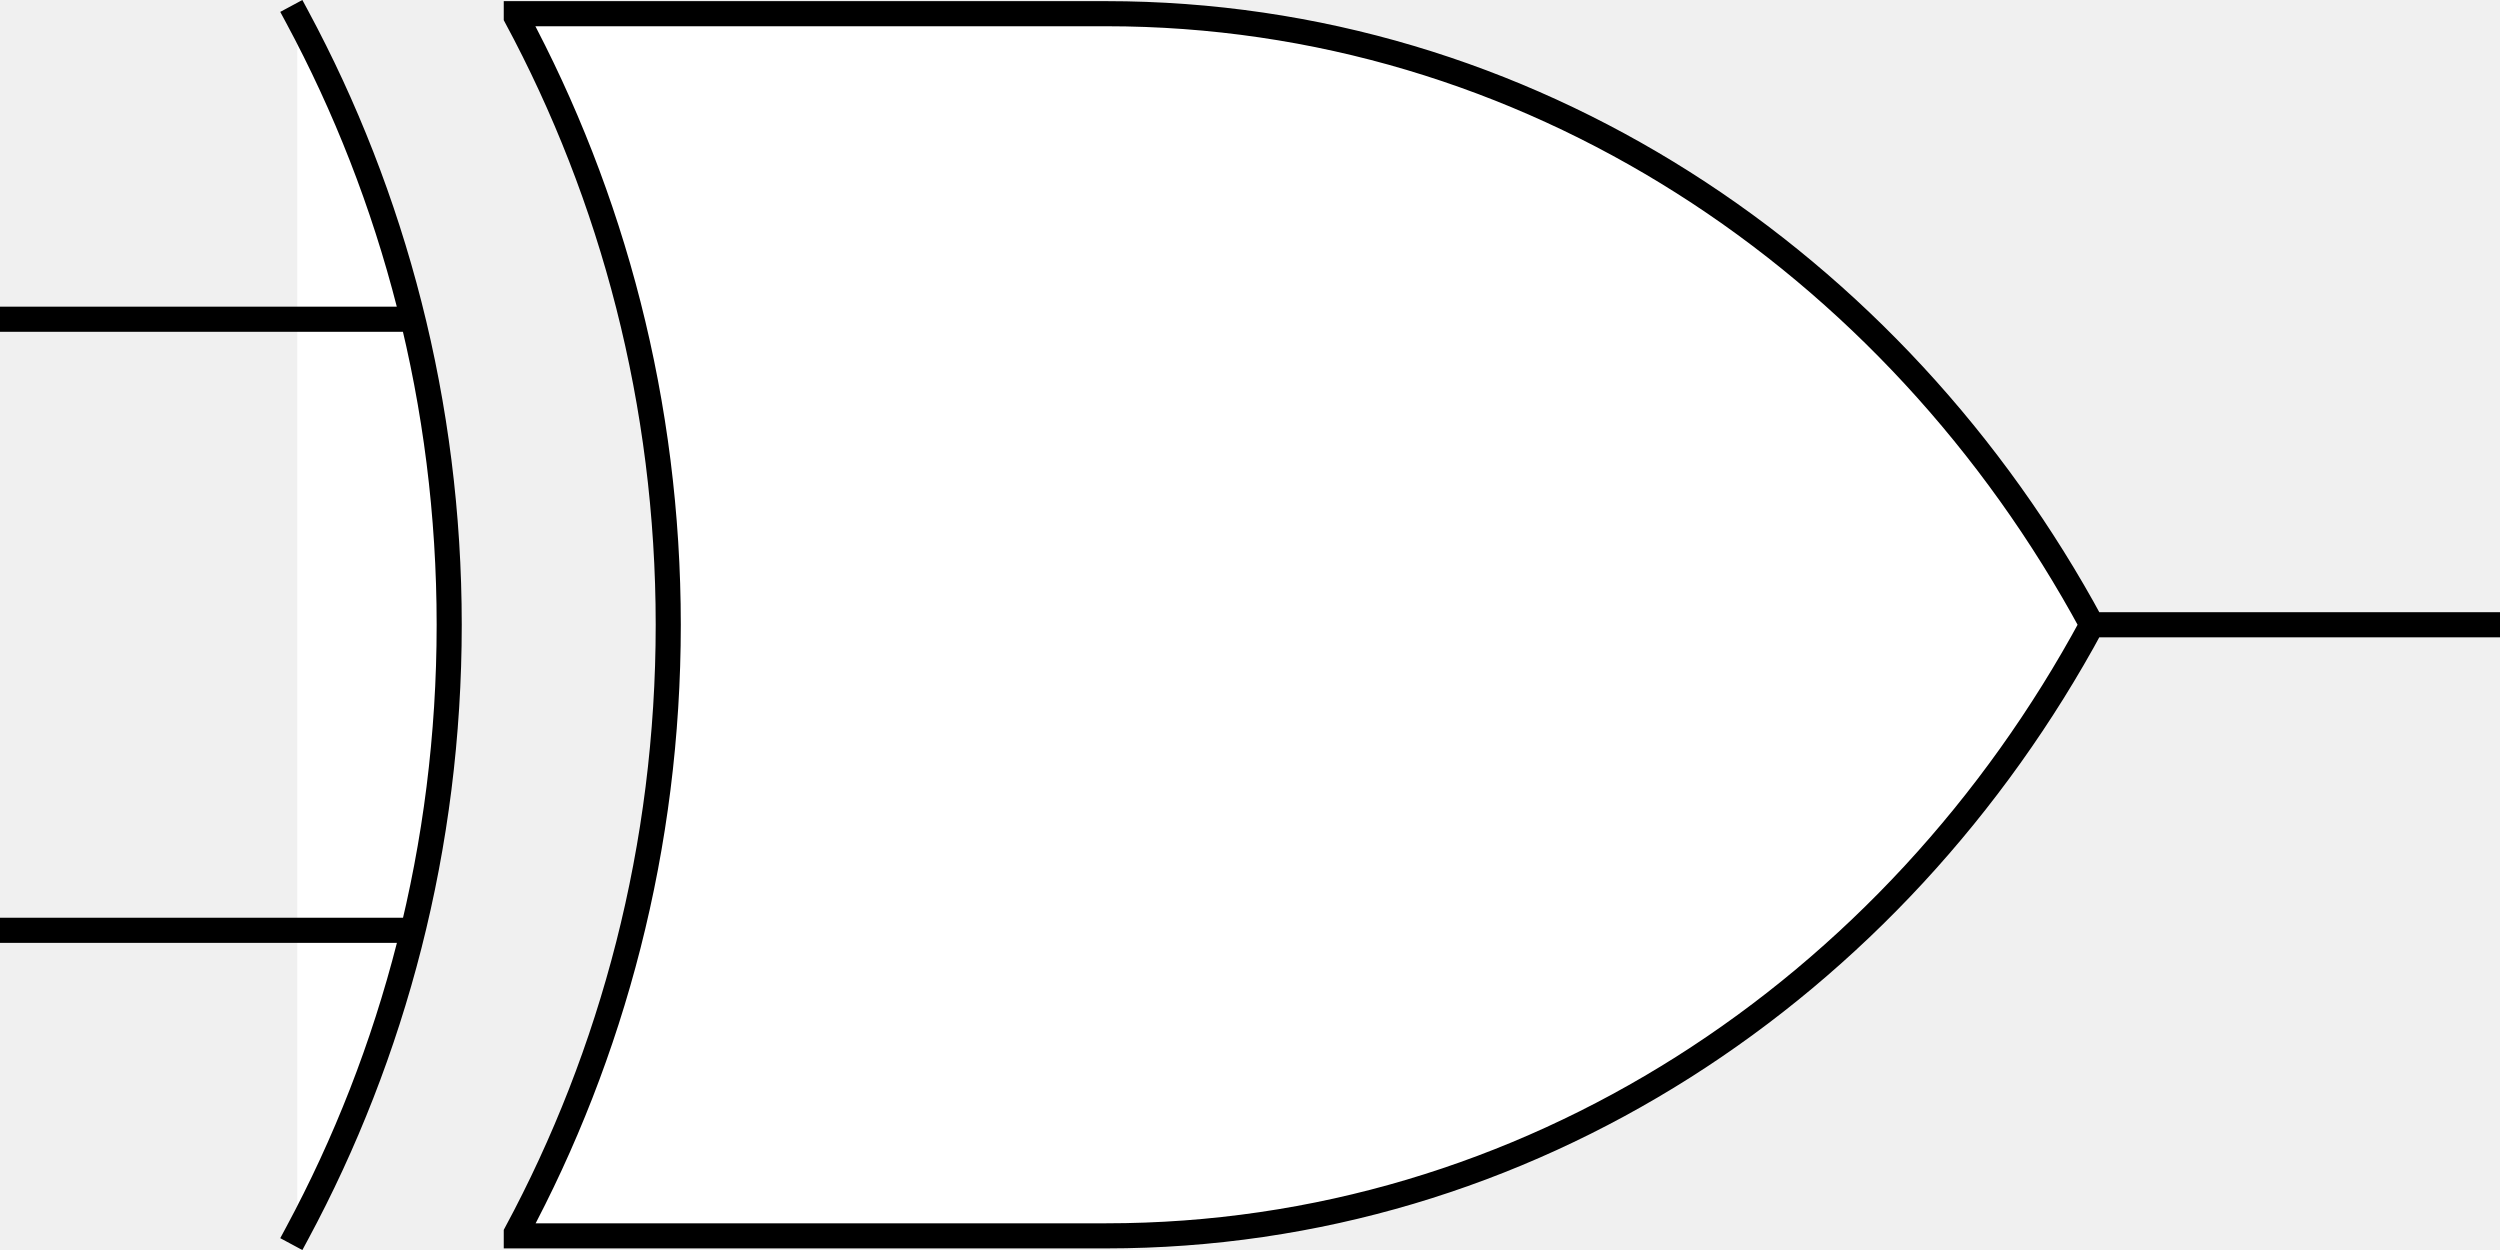
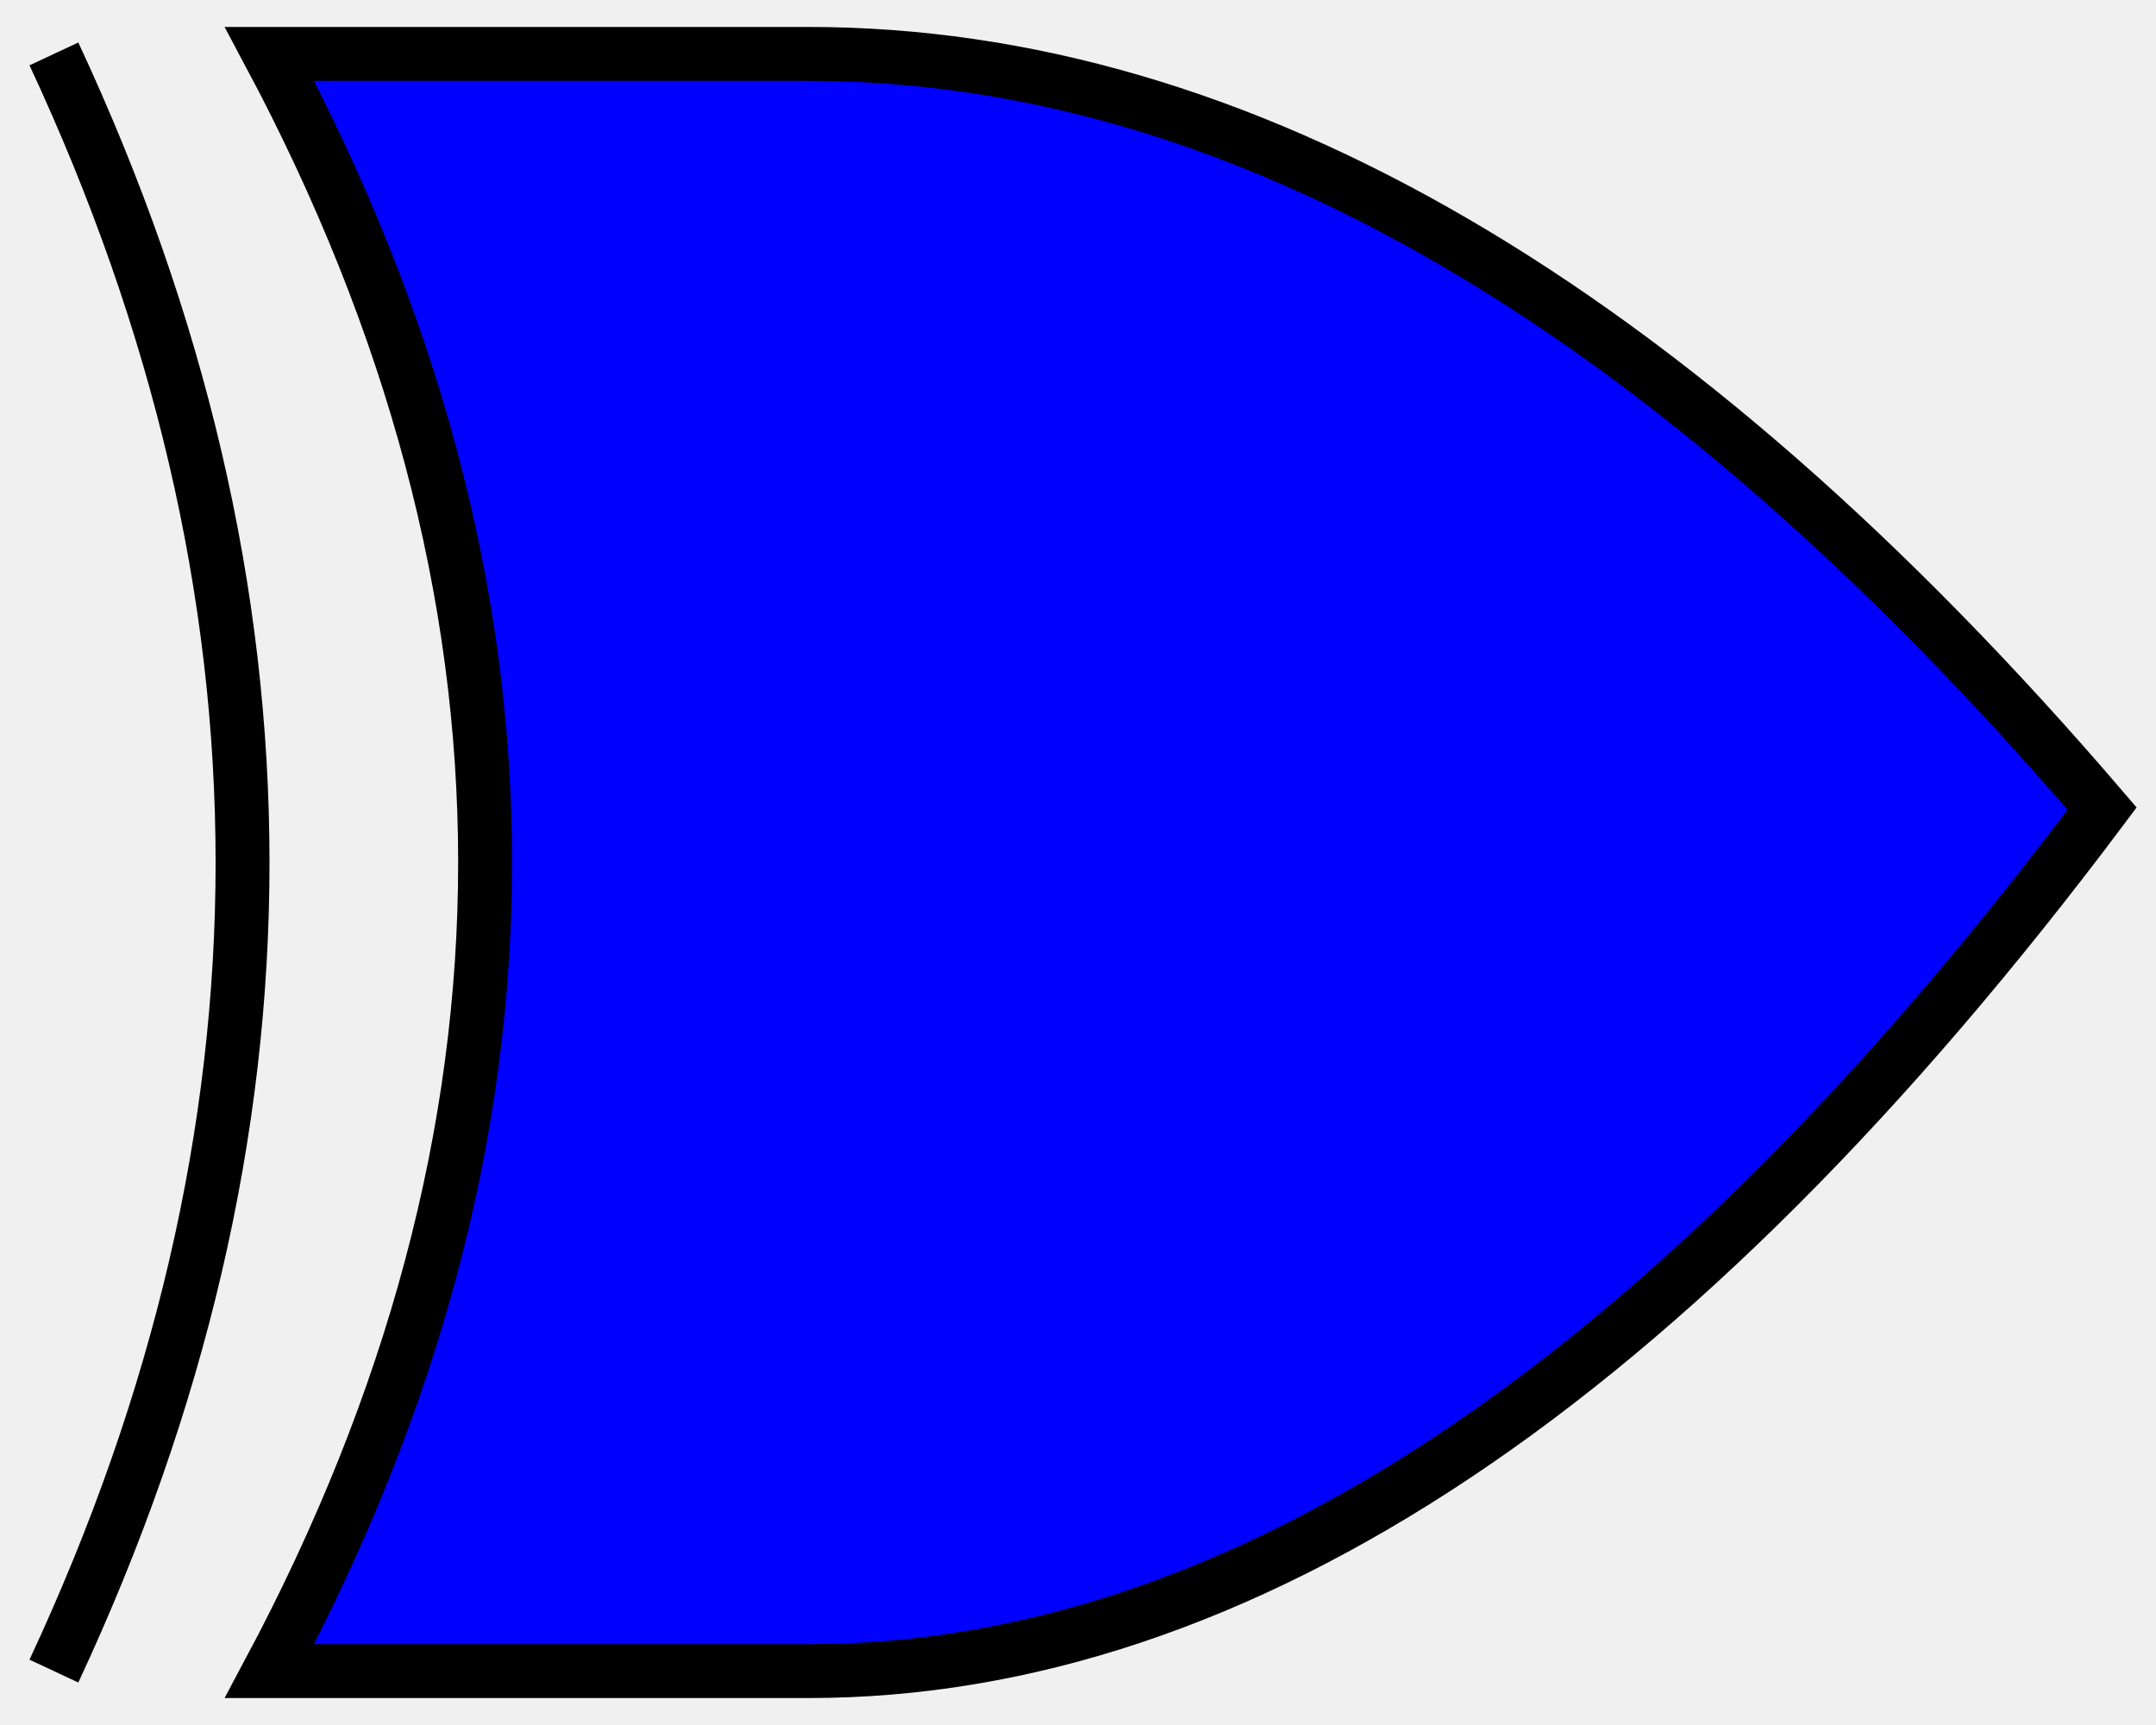
- <svg xmlns="http://www.w3.org/2000/svg" width="50mm" height="25mm" viewBox="0 0 50 25" version="1.1" id="svg1" xml:space="preserve">
-   <defs id="defs1" />
-   <g id="layer1">
-     <path id="xor" stroke-linecap="square" d="m 10.326,0.274 v 0.066 c 1.926,3.582 3.039,7.728 3.039,12.156 0,4.437 -1.113,8.583 -3.039,12.165 v 0.056 h 11.8 c 8.419,0 15.769,-4.917 19.712,-12.222 C 37.895,5.2 30.545,0.274 22.126,0.274 Z M 5.945,0.34 c 1.926,3.582 3.039,7.728 3.039,12.156 0,4.437 -1.113,8.583 -3.039,12.165 M 41.864,12.495 h 7.885 M 0.251,6.385 H 8.136 M 0.251,18.606 h 7.885" style="fill:white;stroke:#000000;stroke-width:0.502" />
-   </g>
+ <svg xmlns="http://www.w3.org/2000/svg" width="40" height="32" viewBox="0 0 40 32">
+   <path d="  M 15 1  Q 27 1 39 15  Q 27 31 15 31  H 5  Q 13 16 5 1  Z" style="fill:blue;stroke:#000000;stroke-width:1" />
+   <path d="  M 1 1  Q 8 16 1 31" style="fill:none;stroke:#000000;stroke-width:1" />
</svg>
